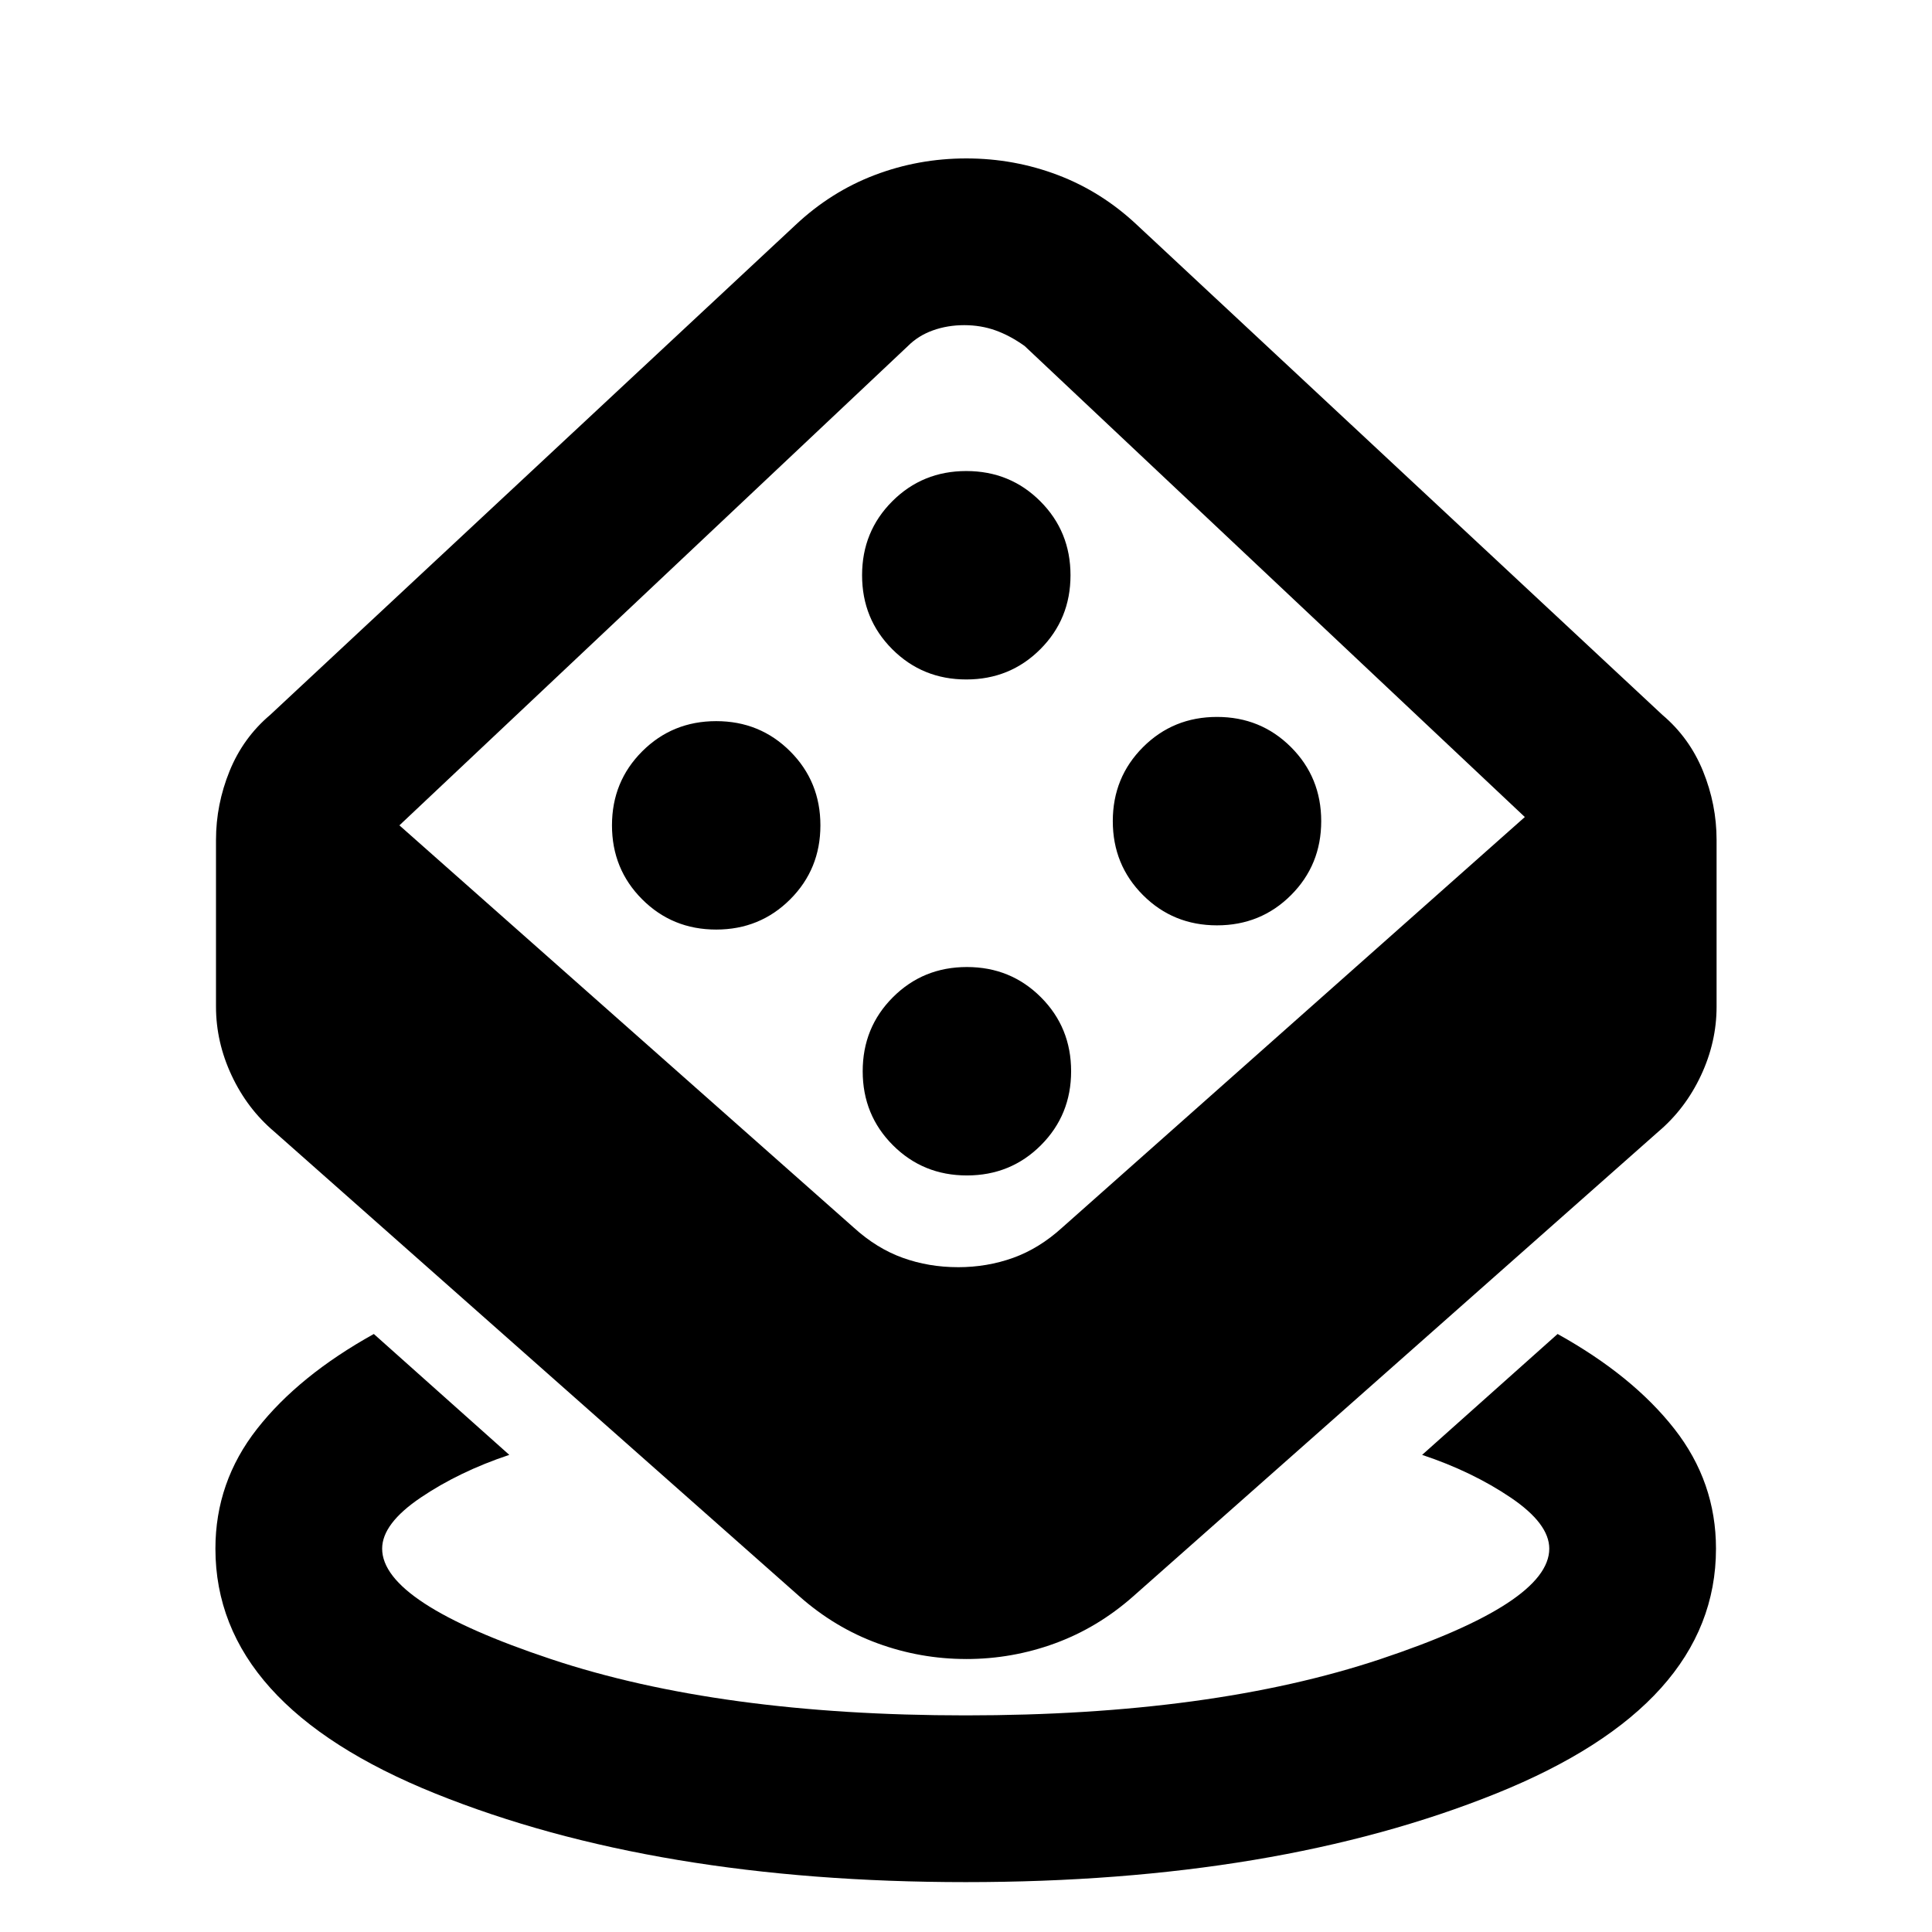
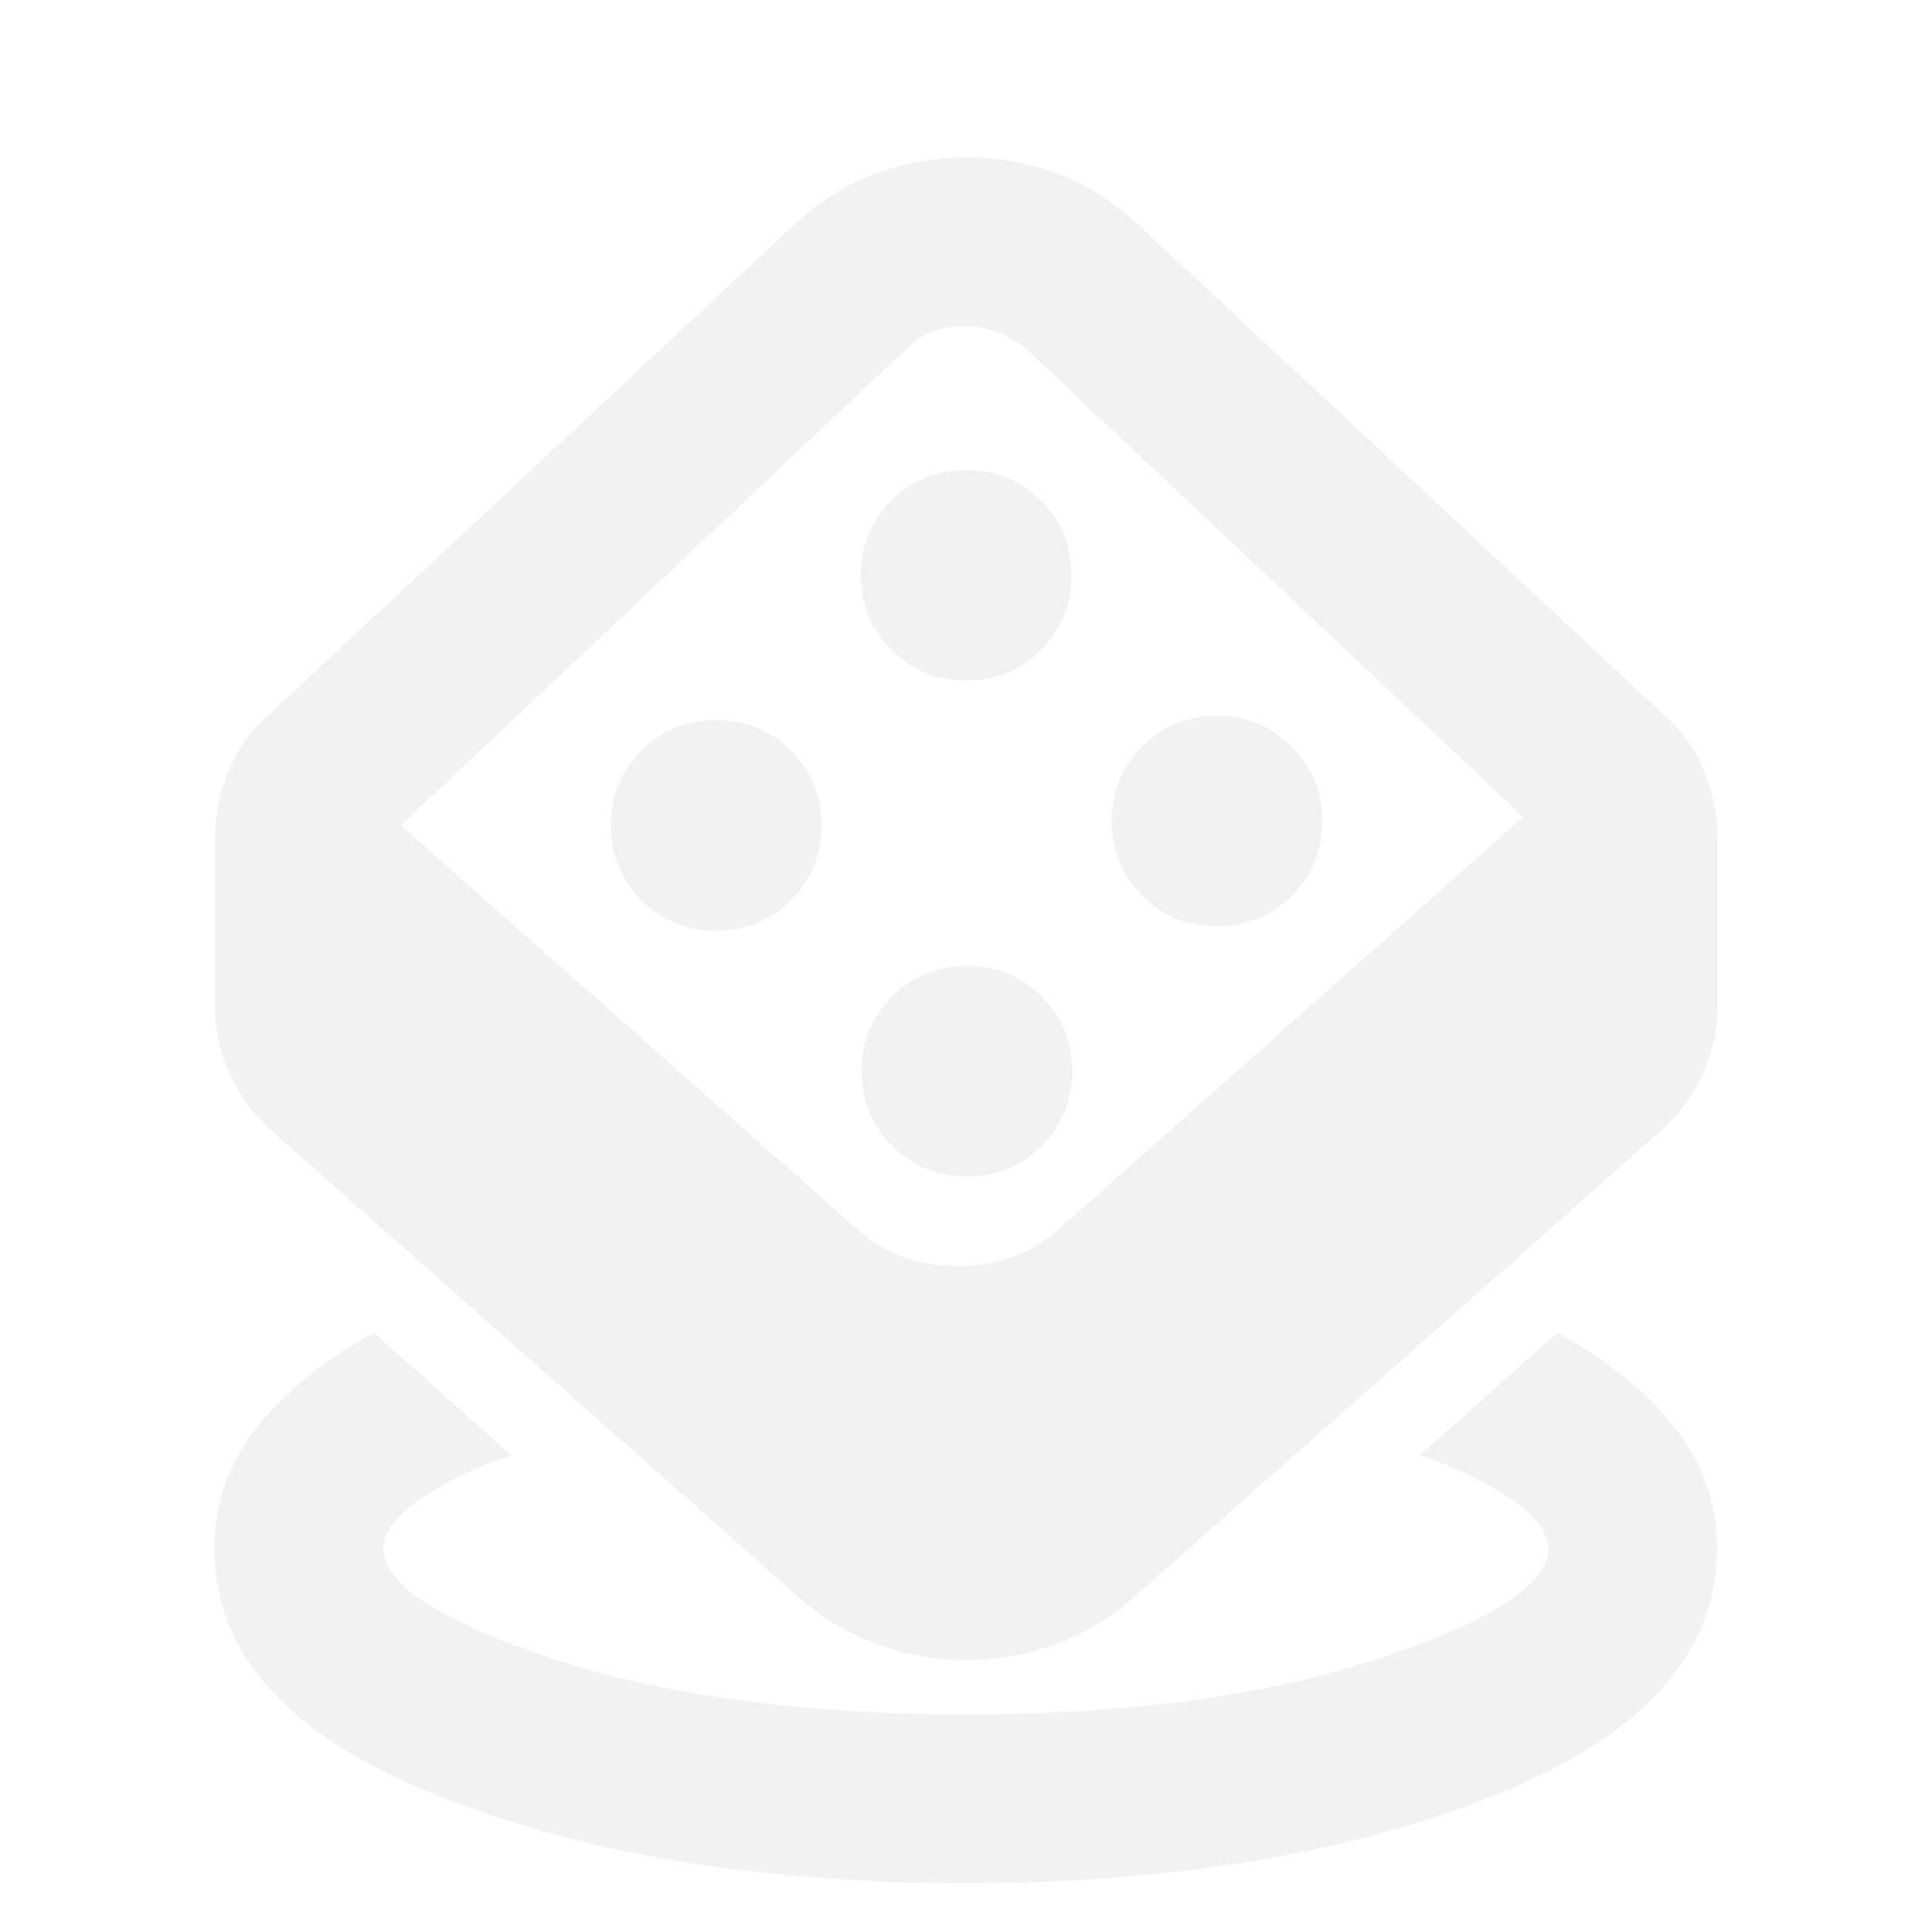
- <svg xmlns="http://www.w3.org/2000/svg" viewBox="0 0 100 100" height="1" width="1">
+ <svg xmlns="http://www.w3.org/2000/svg" viewBox="0 0 100 100" height="1" width="1" fill="#f2f2f2" stroke="#f2f2f2">
  <path d="m 49.985,97.418 c -10.716,0 -19.867,-1.528 -27.454,-4.585 C 14.944,89.777 11.15,85.552 11.15,80.158 c 0,-2.301 0.719,-4.369 2.158,-6.203 1.438,-1.834 3.452,-3.47 6.041,-4.908 l 7.012,6.257 c -1.726,0.575 -3.254,1.312 -4.585,2.211 -1.33,0.899 -1.996,1.78 -1.996,2.643 0,1.87 2.913,3.776 8.738,5.717 5.825,1.942 12.981,2.913 21.467,2.913 8.486,0 15.642,-0.971 21.467,-2.913 5.825,-1.942 8.738,-3.848 8.738,-5.717 0,-0.863 -0.665,-1.744 -1.996,-2.643 -1.33,-0.899 -2.859,-1.636 -4.585,-2.211 l 7.012,-6.257 c 2.589,1.438 4.603,3.074 6.041,4.908 1.438,1.834 2.157,3.901 2.157,6.203 0,5.394 -3.794,9.619 -11.381,12.675 -7.587,3.056 -16.739,4.585 -27.454,4.585 z m 0.03,-11.548 c -1.582,0 -3.11,-0.27 -4.585,-0.809 -1.474,-0.539 -2.823,-1.348 -4.045,-2.427 L 14.2,58.578 c -0.935,-0.791 -1.672,-1.762 -2.211,-2.913 -0.539,-1.151 -0.809,-2.337 -0.809,-3.56 v -8.63 c 0,-1.223 0.234,-2.409 0.701,-3.56 0.467,-1.151 1.169,-2.122 2.104,-2.913 l 27.184,-25.351 C 42.392,10.501 43.758,9.638 45.268,9.063 46.779,8.488 48.361,8.2 50.015,8.2 c 1.654,0 3.236,0.288 4.747,0.863 1.51,0.575 2.877,1.438 4.099,2.589 l 27.184,25.351 c 0.935,0.791 1.636,1.762 2.104,2.913 0.467,1.151 0.701,2.337 0.701,3.56 v 8.63 c 0,1.223 -0.27,2.409 -0.809,3.56 -0.539,1.151 -1.277,2.122 -2.211,2.913 l -27.185,24.056 c -1.223,1.079 -2.571,1.888 -4.045,2.427 -1.474,0.539 -3.003,0.809 -4.585,0.809 z M 49.583,65.59 c 1.007,0 1.96,-0.162 2.859,-0.485 0.899,-0.324 1.744,-0.845 2.535,-1.564 L 78.925,42.289 53.035,17.909 c -0.503,-0.36 -1.007,-0.629 -1.51,-0.809 -0.503,-0.18 -1.043,-0.27 -1.618,-0.27 -0.575,0 -1.115,0.09 -1.618,0.27 -0.503,0.18 -0.935,0.449 -1.294,0.809 l -26.322,24.811 23.517,20.82 c 0.791,0.719 1.636,1.241 2.535,1.564 0.899,0.324 1.852,0.485 2.859,0.485 z M 37.07,48.114 c 1.51,0 2.787,-0.521 3.83,-1.564 1.043,-1.043 1.564,-2.319 1.564,-3.83 0,-1.51 -0.521,-2.787 -1.564,-3.83 -1.043,-1.043 -2.319,-1.564 -3.83,-1.564 -1.51,0 -2.787,0.521 -3.83,1.564 -1.043,1.043 -1.564,2.319 -1.564,3.83 0,1.51 0.521,2.787 1.564,3.83 1.043,1.043 2.319,1.564 3.83,1.564 z M 50.015,35.169 c 1.51,0 2.787,-0.521 3.83,-1.564 1.043,-1.043 1.564,-2.319 1.564,-3.83 0,-1.51 -0.521,-2.787 -1.564,-3.83 -1.043,-1.043 -2.319,-1.564 -3.83,-1.564 -1.51,0 -2.787,0.521 -3.83,1.564 -1.043,1.043 -1.564,2.319 -1.564,3.83 0,1.51 0.521,2.787 1.564,3.83 1.043,1.043 2.319,1.564 3.83,1.564 z m 0.032,25.672 c 1.51,0 2.787,-0.521 3.83,-1.564 1.043,-1.043 1.564,-2.319 1.564,-3.83 0,-1.51 -0.521,-2.787 -1.564,-3.83 -1.043,-1.043 -2.319,-1.564 -3.83,-1.564 -1.51,0 -2.787,0.521 -3.83,1.564 -1.043,1.043 -1.564,2.319 -1.564,3.83 0,1.51 0.521,2.787 1.564,3.83 1.043,1.043 2.319,1.564 3.83,1.564 z m 12.945,-12.945 c 1.51,0 2.787,-0.521 3.83,-1.564 1.043,-1.043 1.564,-2.319 1.564,-3.83 0,-1.51 -0.521,-2.787 -1.564,-3.83 -1.043,-1.043 -2.319,-1.564 -3.83,-1.564 -1.51,0 -2.787,0.521 -3.83,1.564 -1.043,1.043 -1.564,2.319 -1.564,3.83 0,1.51 0.521,2.787 1.564,3.83 1.043,1.043 2.319,1.564 3.83,1.564 z" style="stroke-width:0.108" />
</svg>
